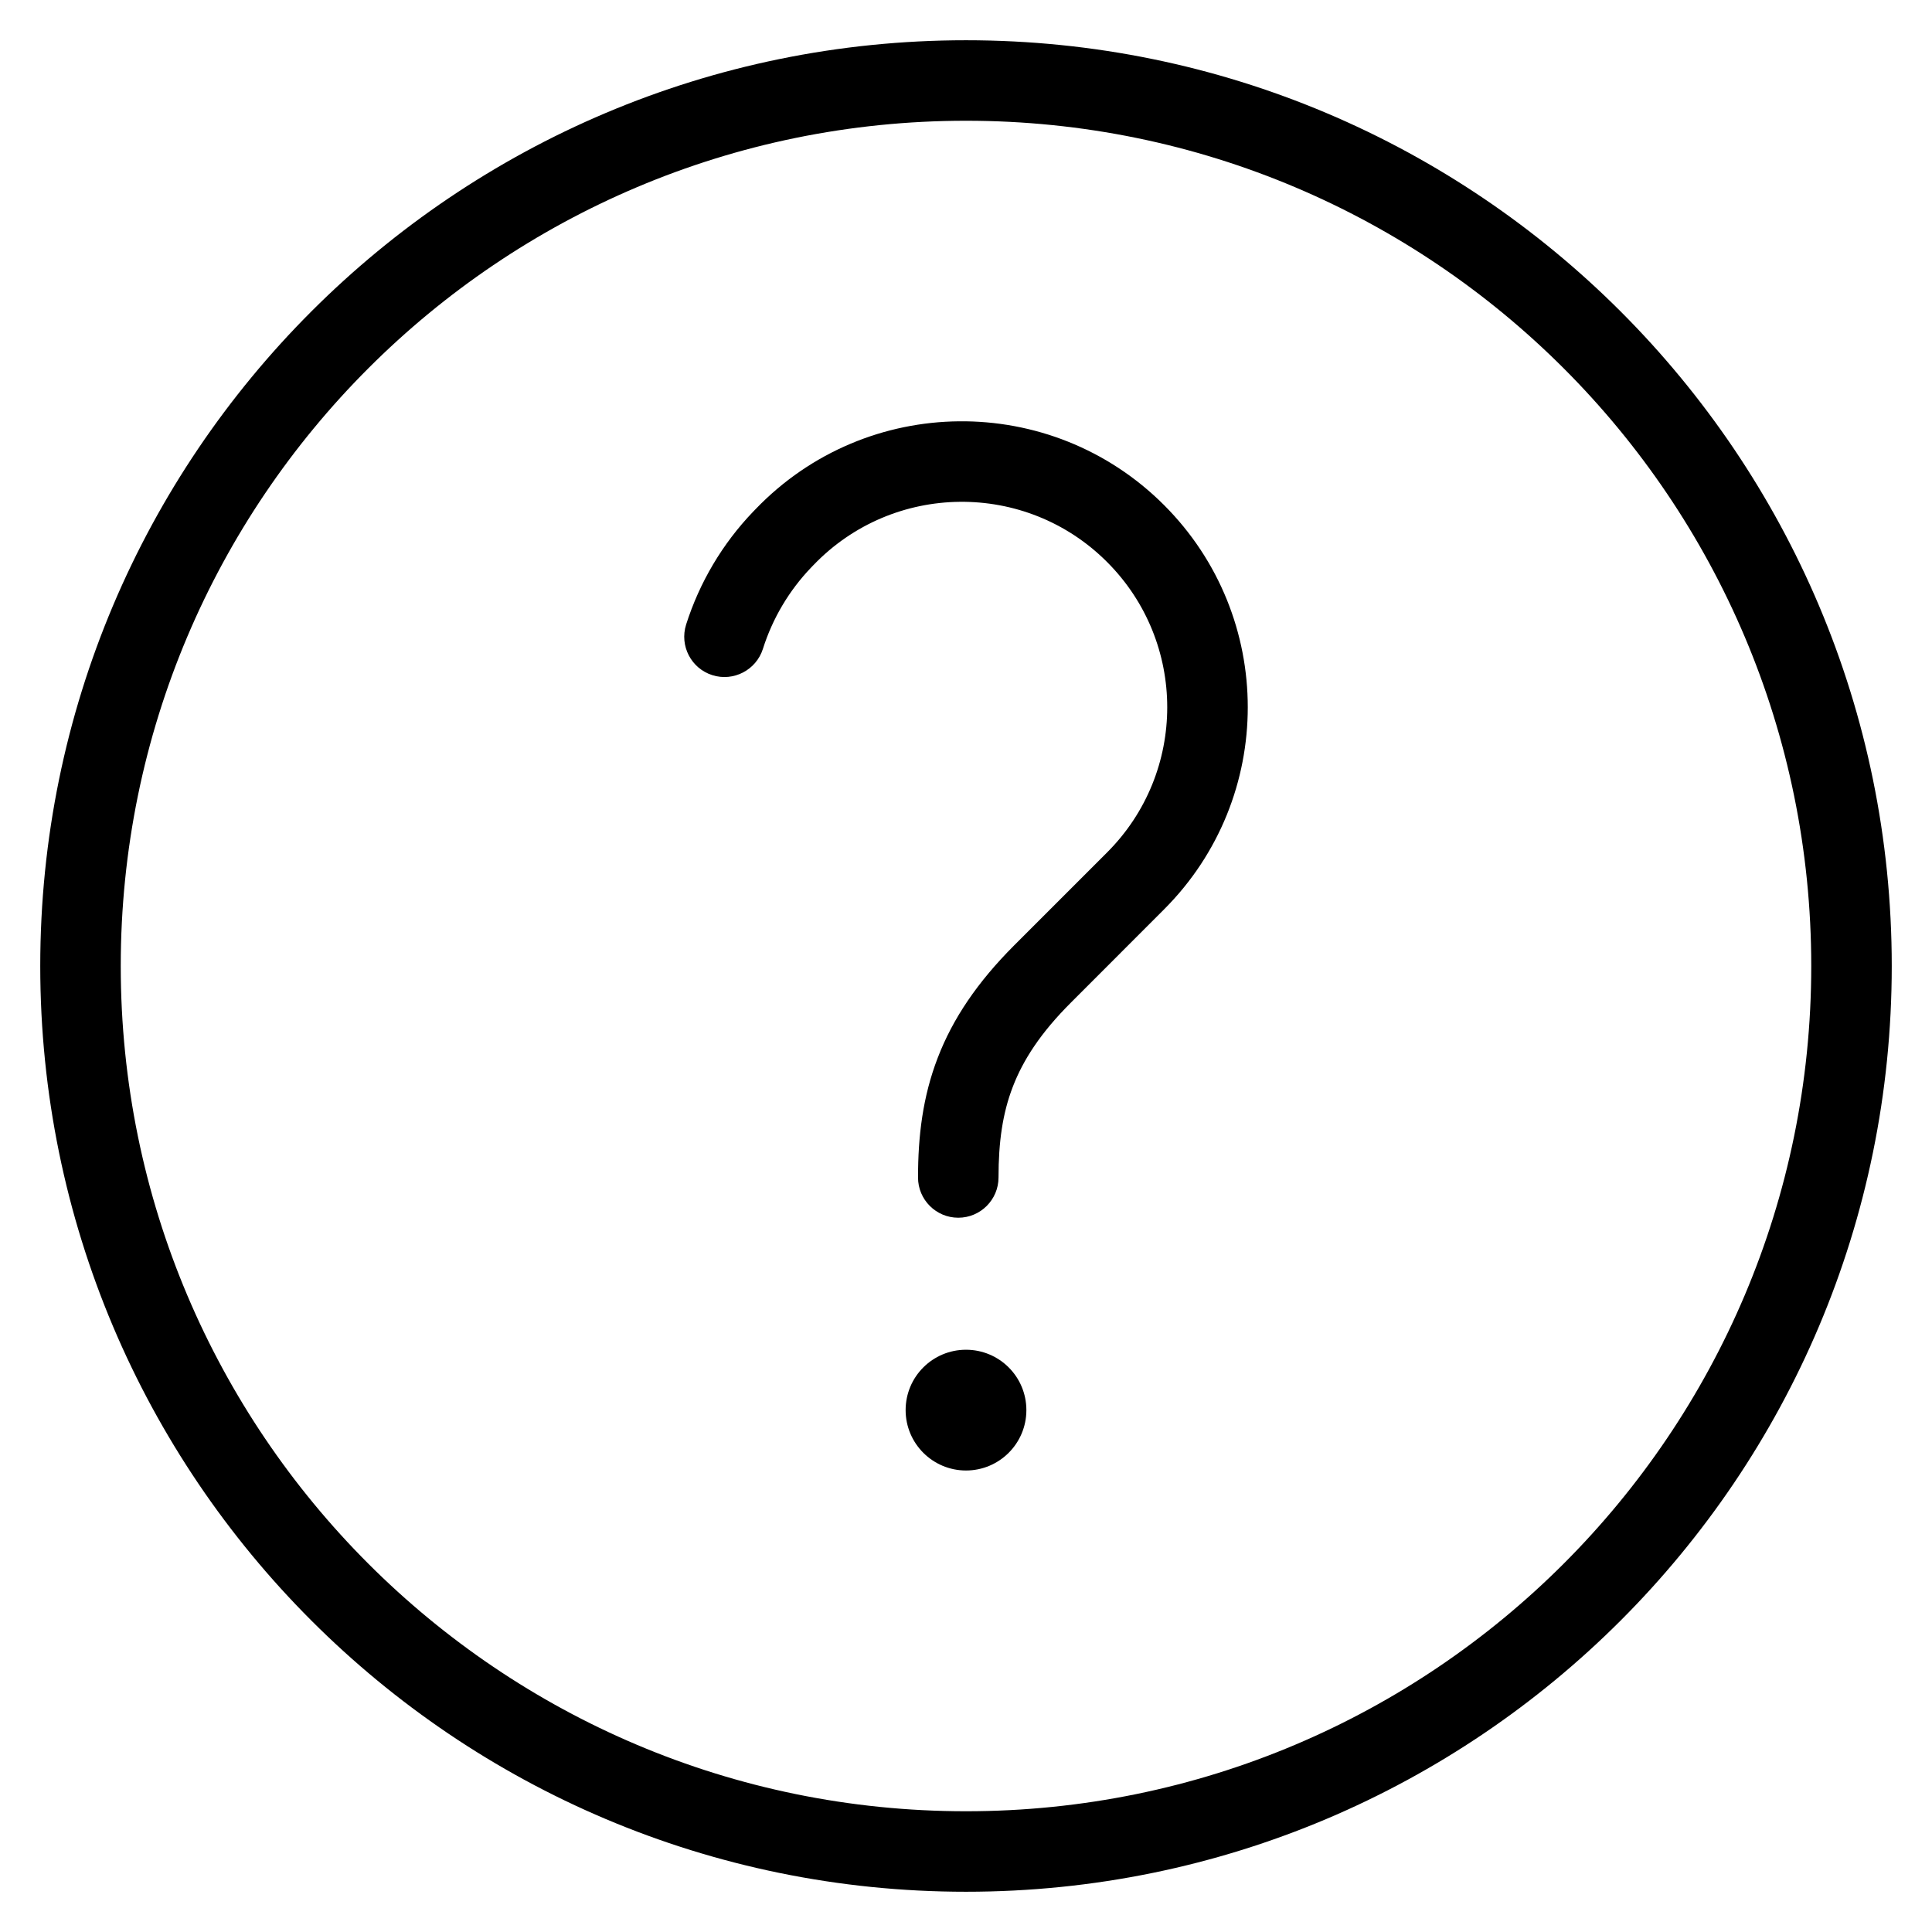
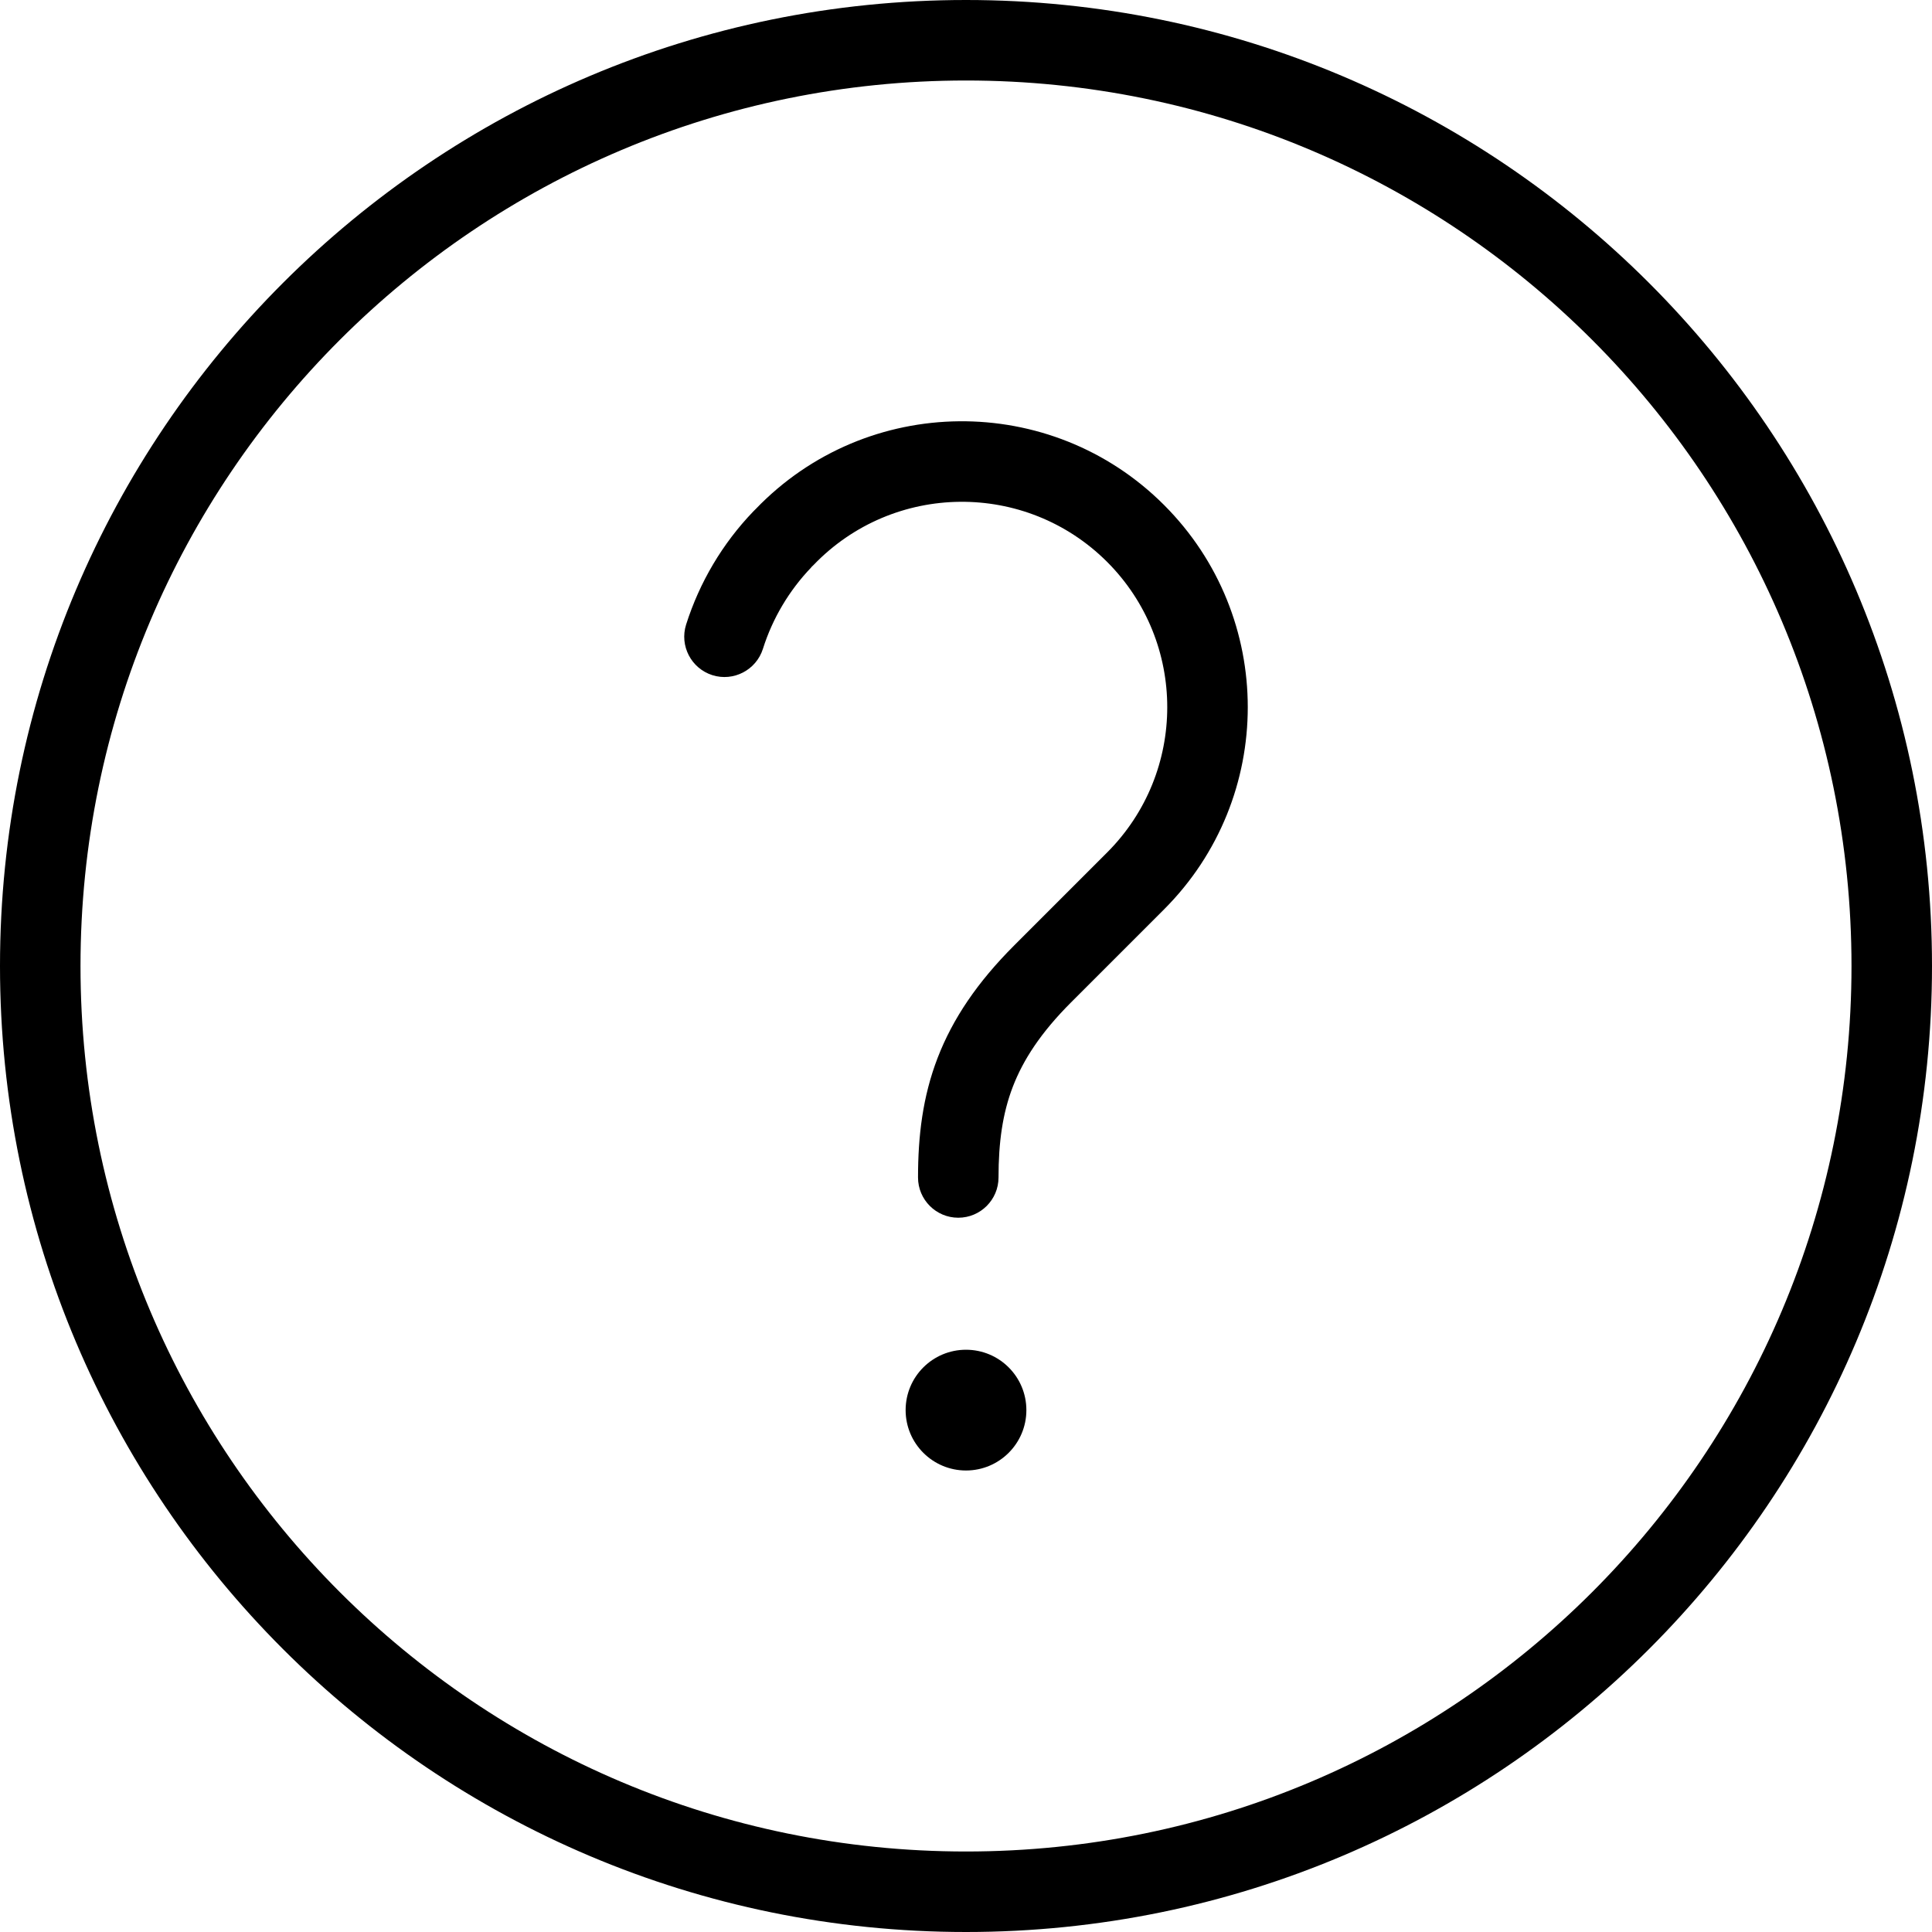
<svg xmlns="http://www.w3.org/2000/svg" width="24" height="24" viewBox="0 0 24 24" fill="none">
-   <path d="M9.387 6.324C10.766 4.89 13.053 4.867 14.46 6.274C15.847 7.661 15.847 9.91 14.46 11.297L13.305 12.453C12.927 12.83 12.71 13.167 12.582 13.499C12.453 13.833 12.404 14.191 12.404 14.627C12.404 14.903 12.18 15.127 11.904 15.127C11.628 15.127 11.404 14.903 11.404 14.627C11.404 14.115 11.462 13.625 11.649 13.14C11.836 12.653 12.142 12.201 12.597 11.745L13.752 10.59C14.749 9.594 14.749 7.978 13.752 6.981C12.742 5.97 11.098 5.987 10.107 7.018L10.104 7.021L10.077 7.049C9.802 7.336 9.597 7.682 9.477 8.061C9.393 8.324 9.112 8.47 8.849 8.387C8.586 8.304 8.44 8.023 8.523 7.759C8.69 7.234 8.975 6.753 9.357 6.355L9.36 6.352L9.387 6.324Z" fill="black" />
-   <path d="M12 18.267C12.414 18.267 12.75 17.931 12.75 17.517C12.75 17.102 12.414 16.767 12 16.767C11.586 16.767 11.25 17.102 11.25 17.517C11.25 17.931 11.586 18.267 12 18.267Z" fill="black" />
-   <path fill-rule="evenodd" clip-rule="evenodd" d="M12 23.5C18.351 23.5 23.5 18.351 23.5 12C23.5 5.649 18.351 0.5 12 0.5C5.649 0.5 0.5 5.649 0.5 12C0.5 18.351 5.649 23.5 12 23.5ZM12 22.5C17.799 22.5 22.5 17.799 22.5 12C22.5 6.201 17.799 1.5 12 1.5C6.201 1.5 1.5 6.201 1.5 12C1.5 17.799 6.201 22.5 12 22.5Z" fill="black" />
+   <path d="M12 16.767C12.414 16.767 12.75 17.102 12.75 17.517C12.75 17.931 12.414 18.267 12 18.267C11.586 18.267 11.25 17.931 11.25 17.517C11.25 17.102 11.586 16.767 12 16.767Z" fill="black" />
+   <path d="M9.389 6.322C10.767 4.89 13.054 4.867 14.46 6.273C15.847 7.66 15.847 9.91 14.46 11.297L13.305 12.452C12.928 12.829 12.71 13.167 12.582 13.499C12.454 13.832 12.404 14.191 12.404 14.627C12.404 14.903 12.18 15.127 11.904 15.127C11.628 15.127 11.404 14.903 11.404 14.627C11.404 14.115 11.461 13.625 11.648 13.14C11.836 12.653 12.142 12.201 12.598 11.745L13.753 10.59C14.749 9.593 14.749 7.977 13.753 6.98C12.742 5.97 11.098 5.987 10.107 7.018L10.104 7.021L10.077 7.047L10.078 7.048C9.803 7.335 9.597 7.681 9.477 8.061C9.393 8.324 9.112 8.47 8.849 8.387C8.586 8.303 8.44 8.022 8.523 7.759C8.69 7.233 8.975 6.752 9.357 6.354L9.359 6.352L9.389 6.322Z" fill="black" />
+   <path fill-rule="evenodd" clip-rule="evenodd" d="M12 0C18.627 0 24 5.373 24 12C24 18.627 18.627 24 12 24C5.373 24 0 18.627 0 12C0 5.373 5.373 0 12 0ZM12 1C5.925 1 1 5.925 1 12C1 18.075 5.925 23 12 23C18.075 23 23 18.075 23 12C23 5.925 18.075 1 12 1Z" fill="black" />
</svg>
